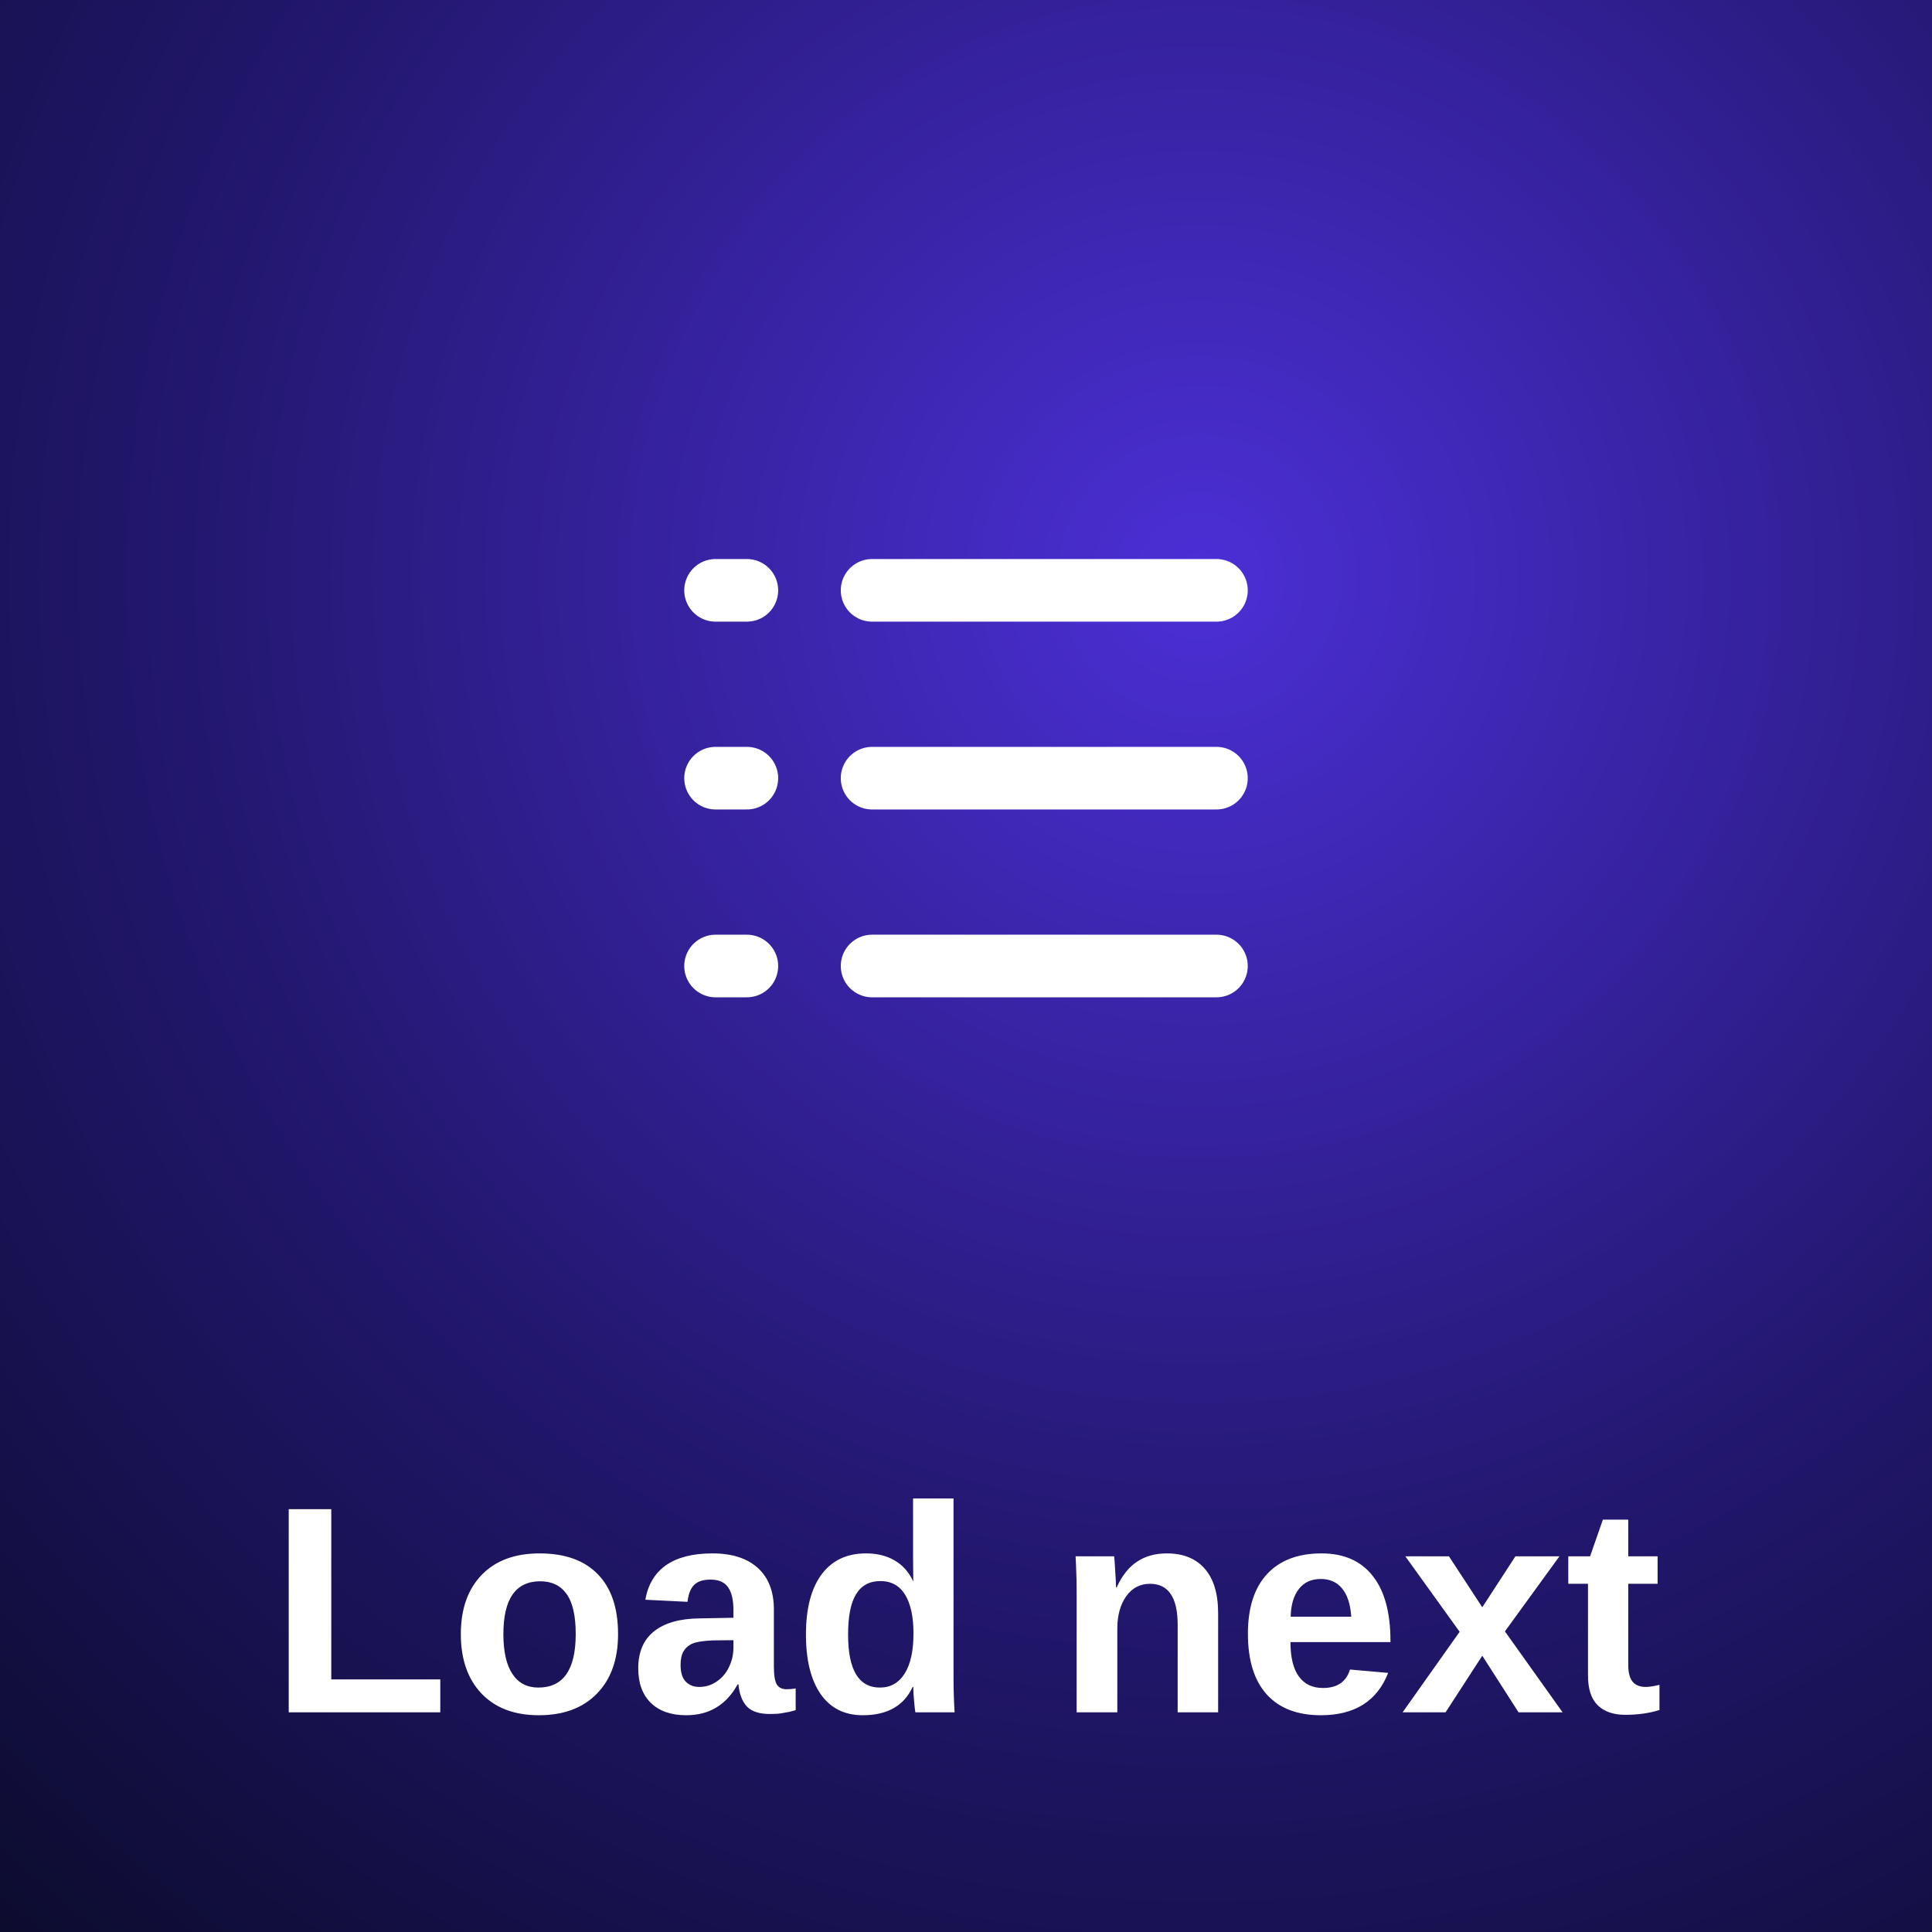
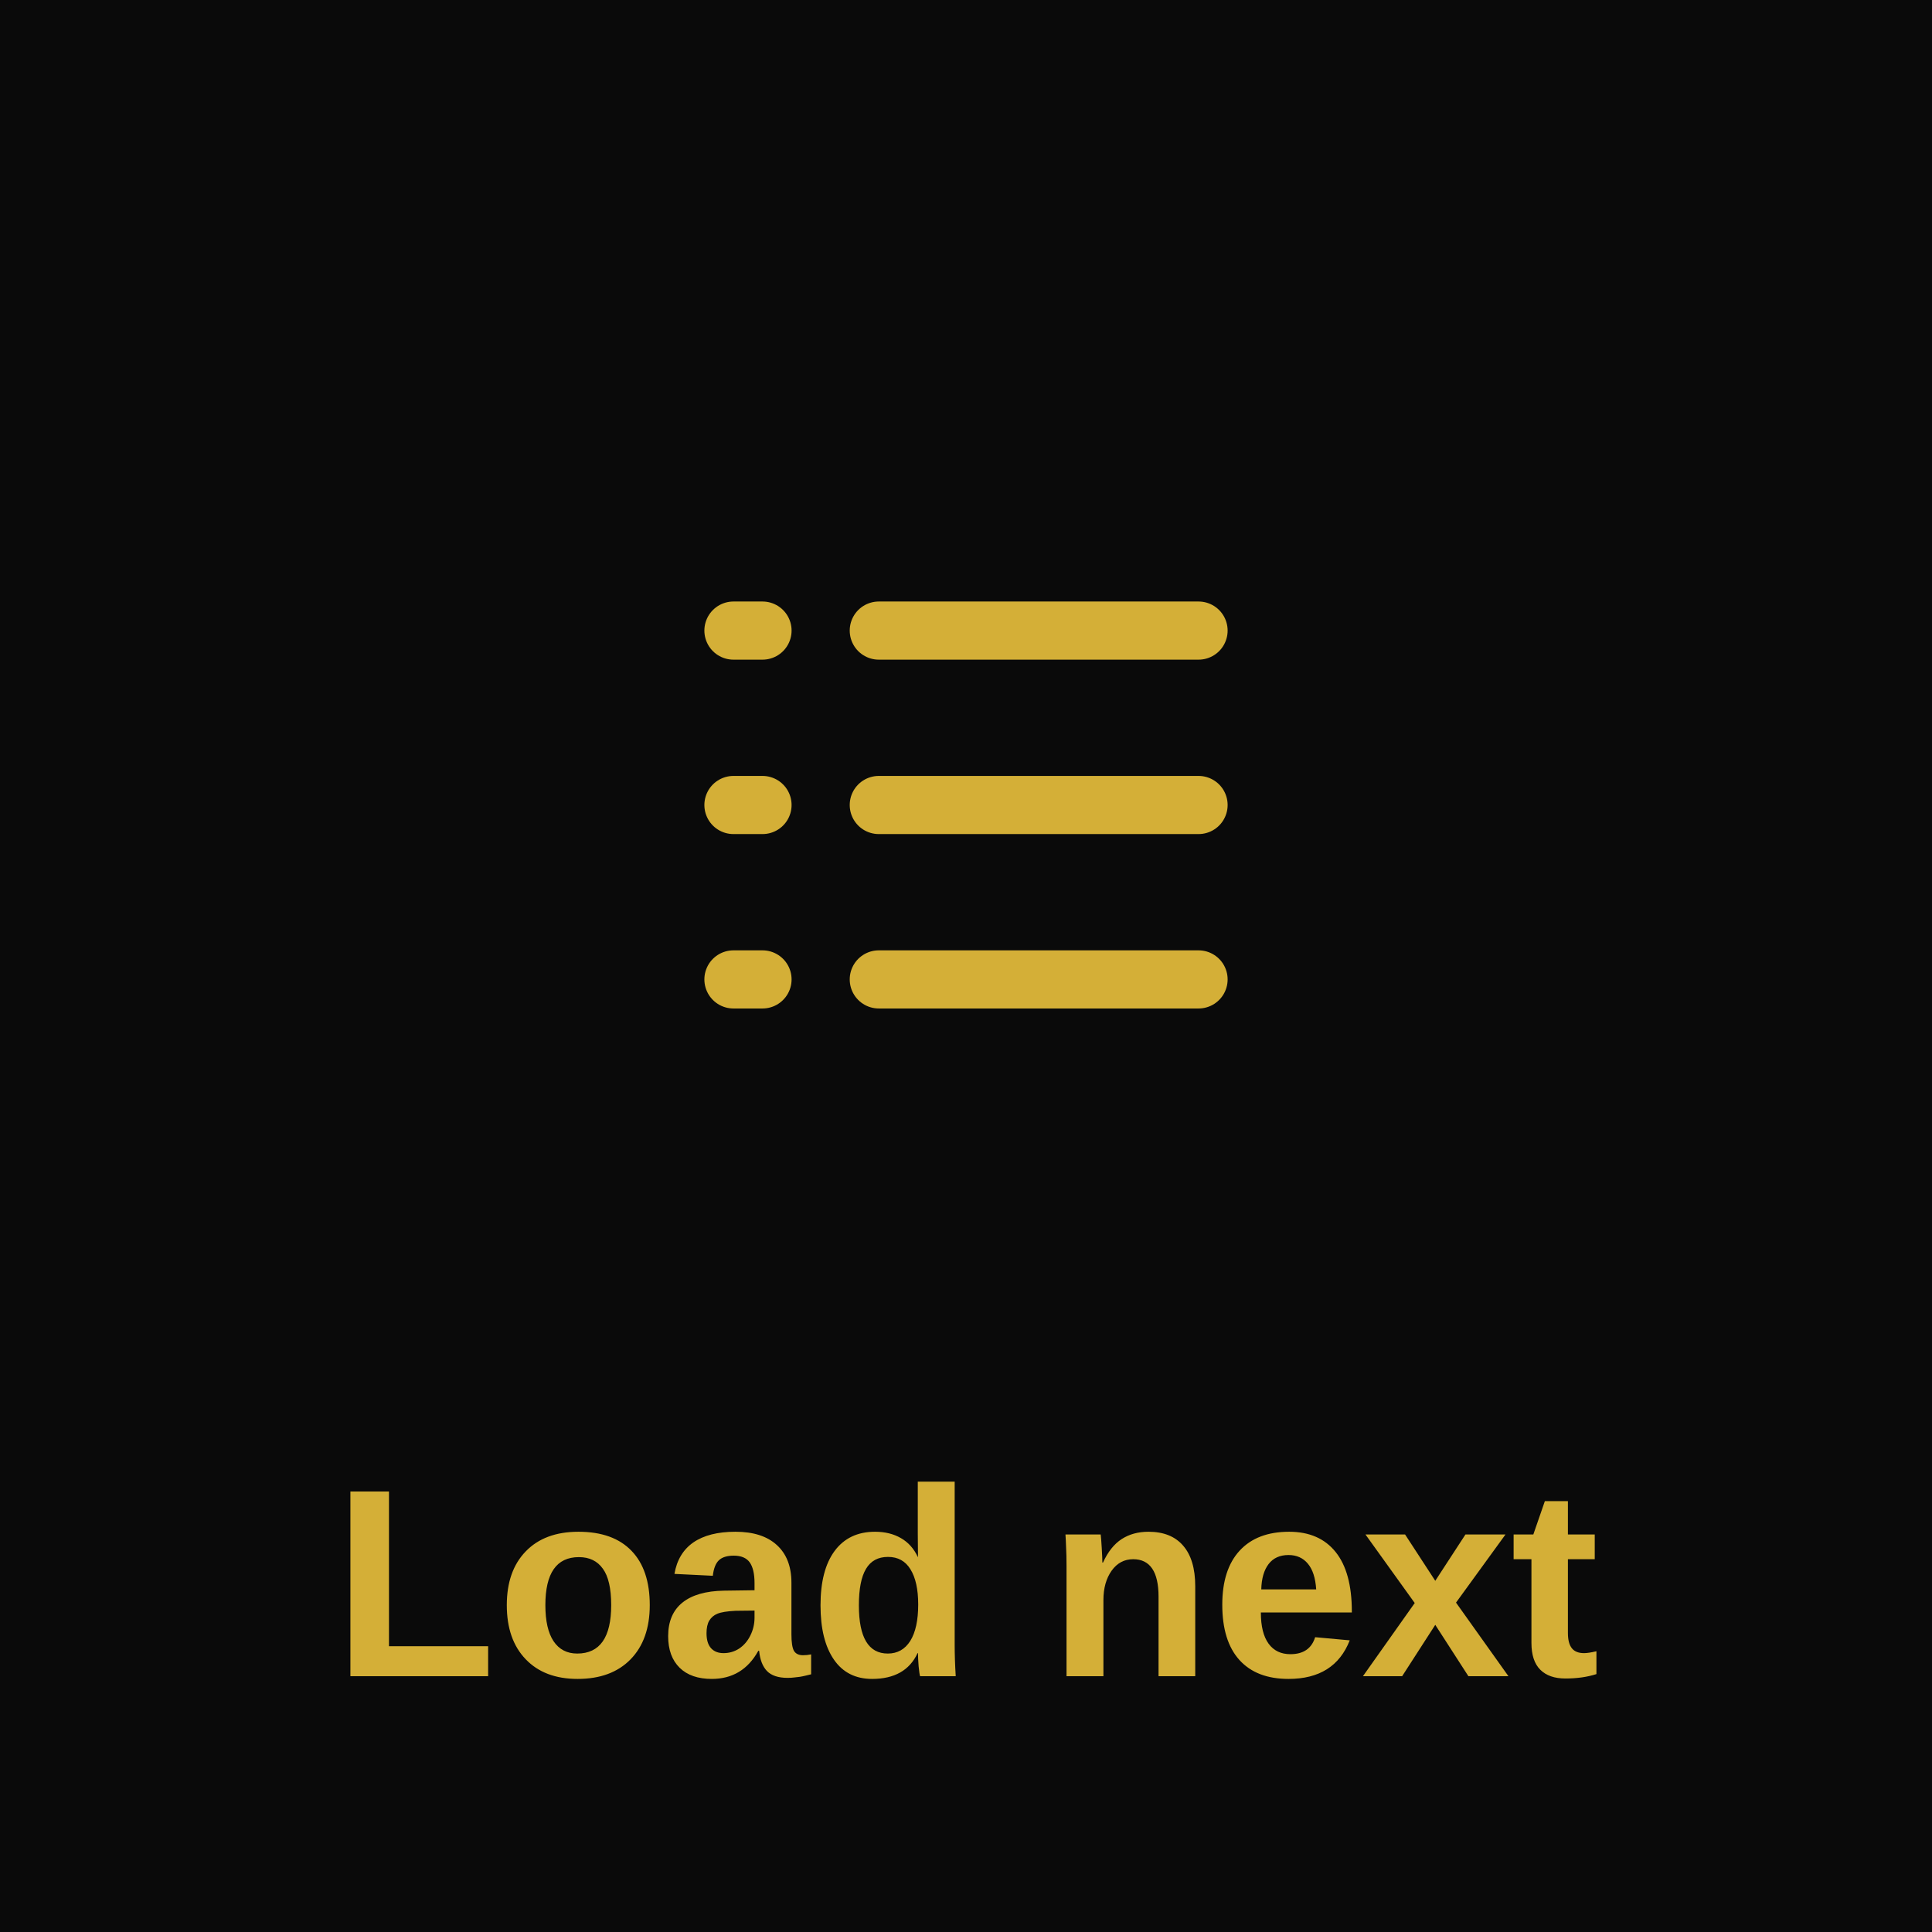
<svg xmlns="http://www.w3.org/2000/svg" width="144" height="144" viewBox="0 0 144 144">
-   <defs>
-     <radialGradient id="bg" cx="0.62" cy="0.3" r="0.95">
-       <stop offset="0" stop-color="#4c2fd6" />
-       <stop offset="0.55" stop-color="#22176e" />
-       <stop offset="1" stop-color="#0b0b2b" />
-     </radialGradient>
-   </defs>
-   <rect width="144" height="144" fill="url(#bg)" />
-   <g transform="translate(44 30) scale(2.333333)" fill="none" stroke="#ffffff" stroke-width="2" stroke-linecap="round" stroke-linejoin="round" opacity="1">
+   <rect width="144" height="144" fill="#0a0a0a" />
+   <g transform="translate(46 34) scale(2.166667)" fill="none" stroke="#d4af37" stroke-width="2" stroke-linecap="round" stroke-linejoin="round" opacity="1">
    <path d="M9 6h11M9 12h11M9 18h11M4 6h1M4 12h1M4 18h1" />
  </g>
-   <text x="72" y="120" font-family="'Segoe UI', 'Helvetica Neue', Arial, sans-serif" font-size="22" font-weight="700" fill="#ffffff" text-anchor="middle" dominant-baseline="central">Load next</text>
+   <text x="72" y="118" font-family="'Segoe UI', 'Helvetica Neue', Arial, sans-serif" font-size="20" font-weight="600" fill="#d4af37" text-anchor="middle" dominant-baseline="central">Load next</text>
</svg>
